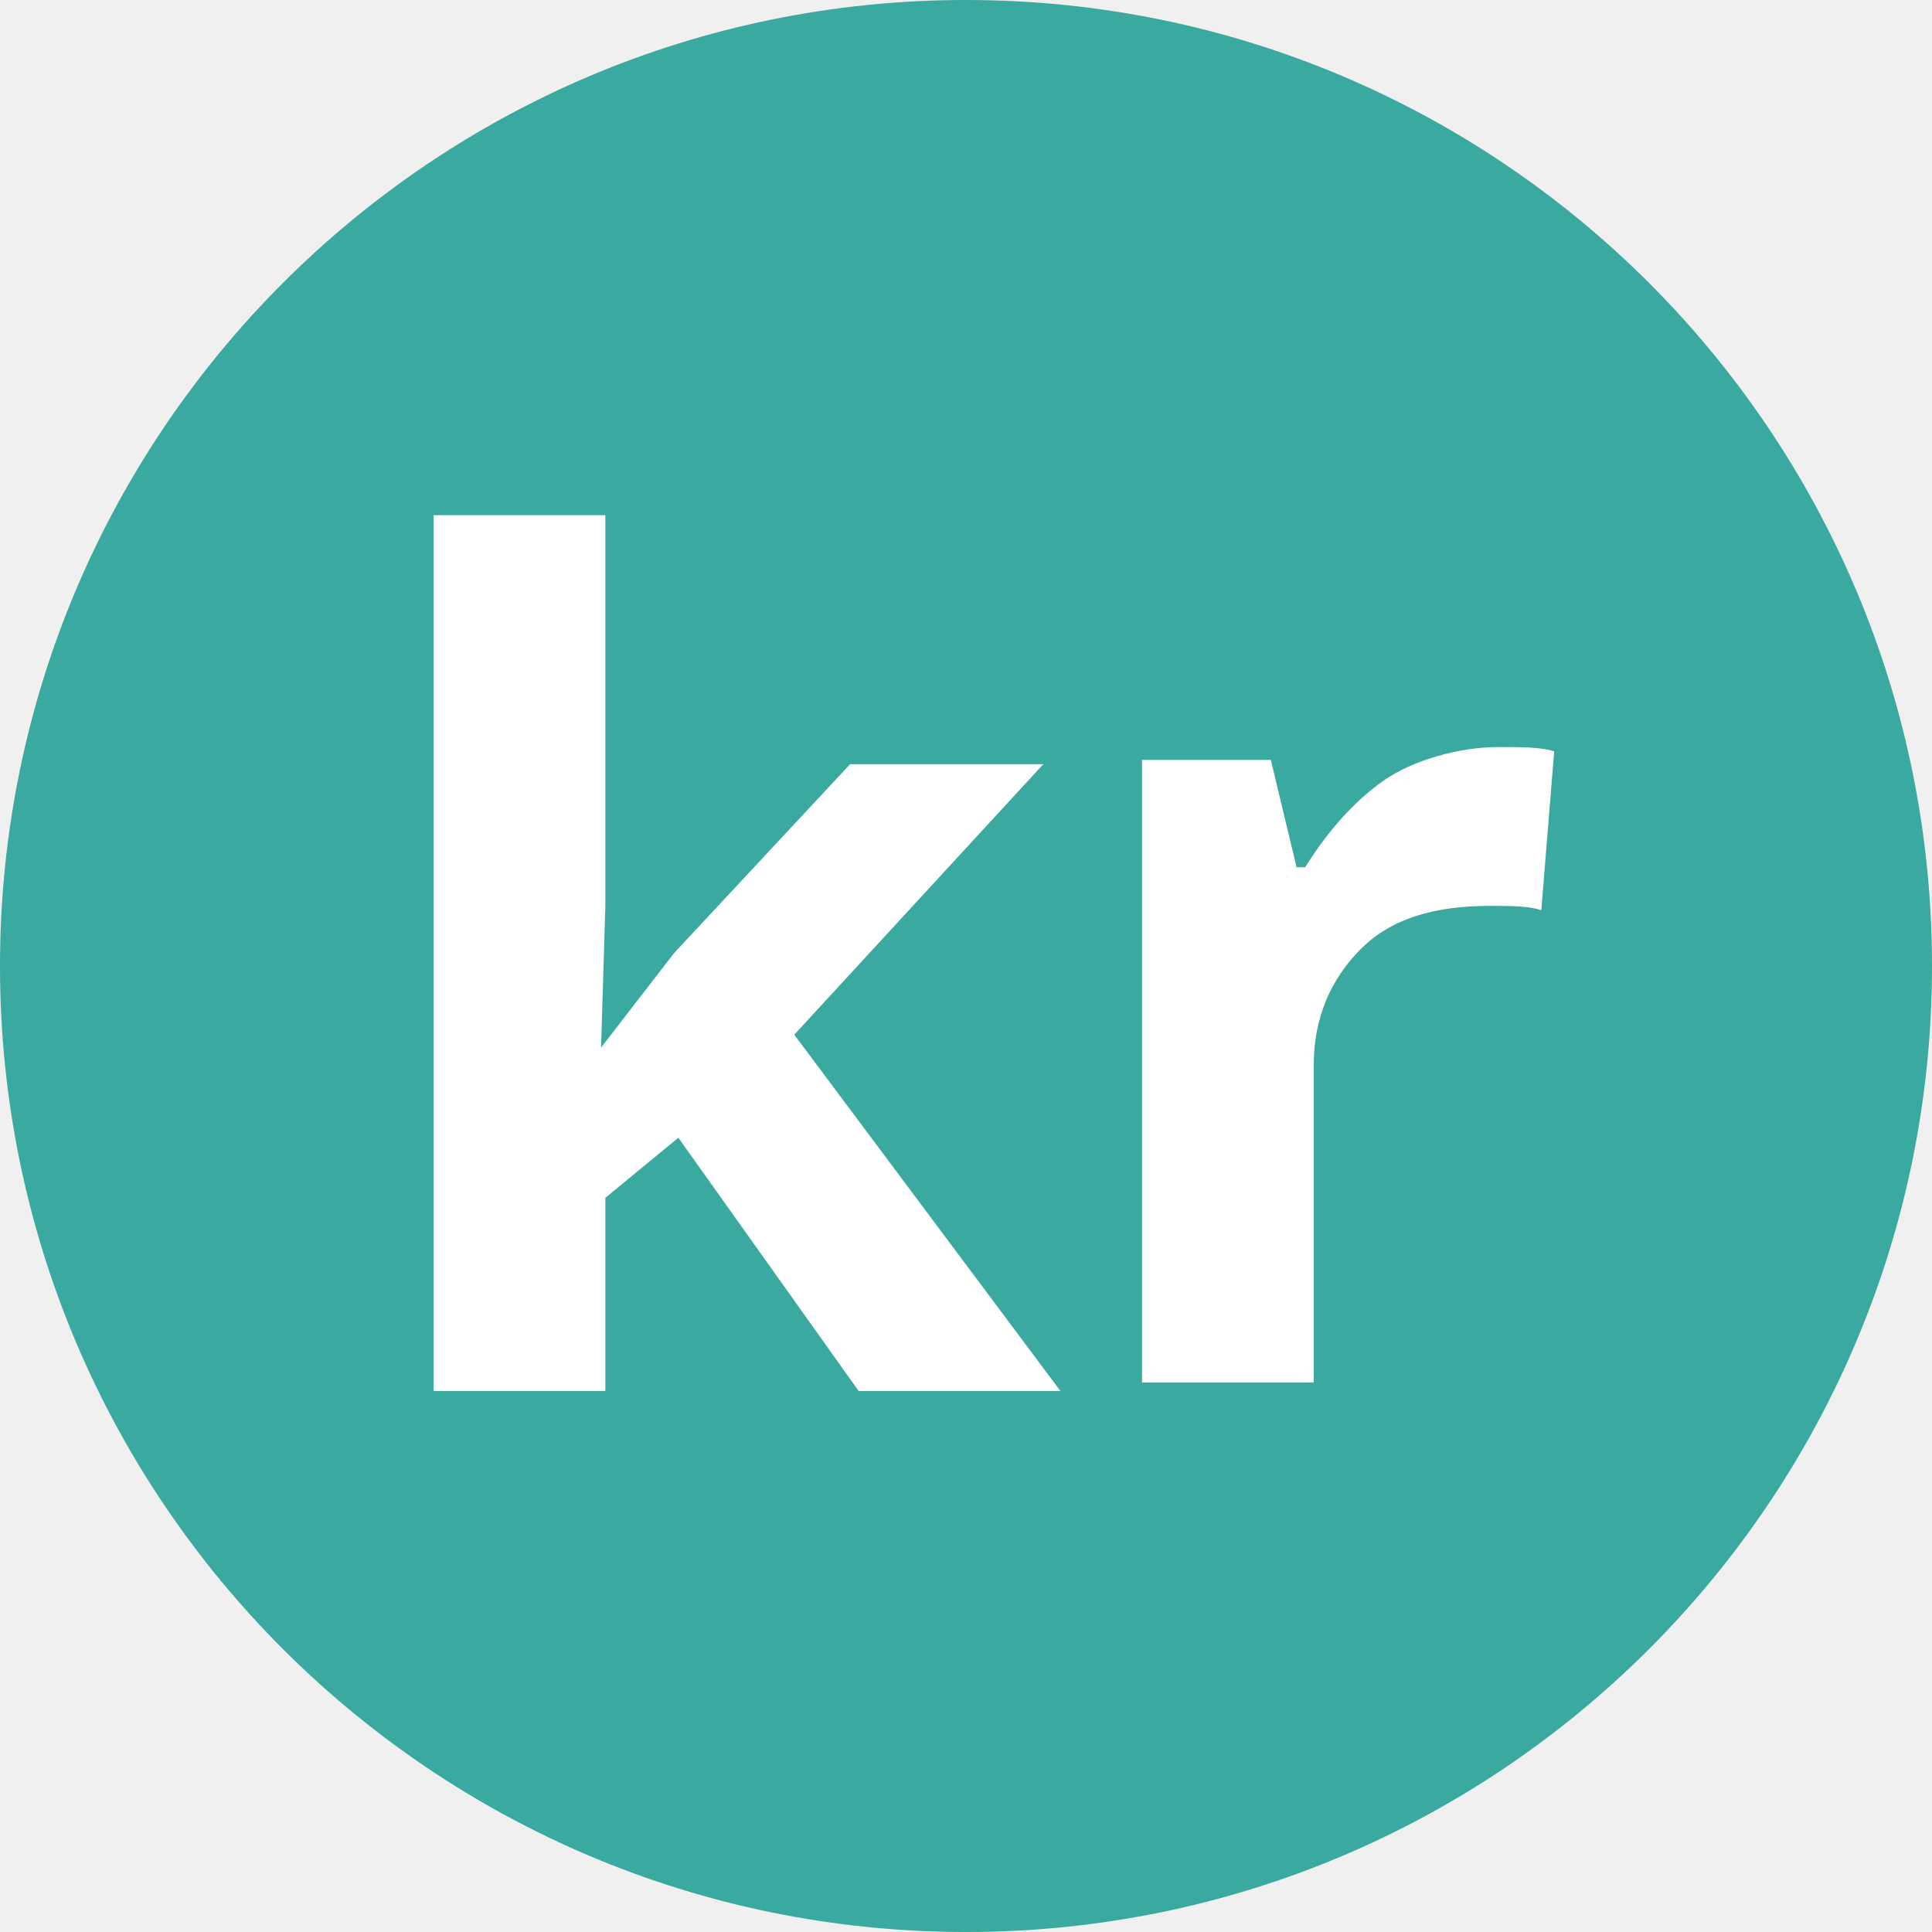
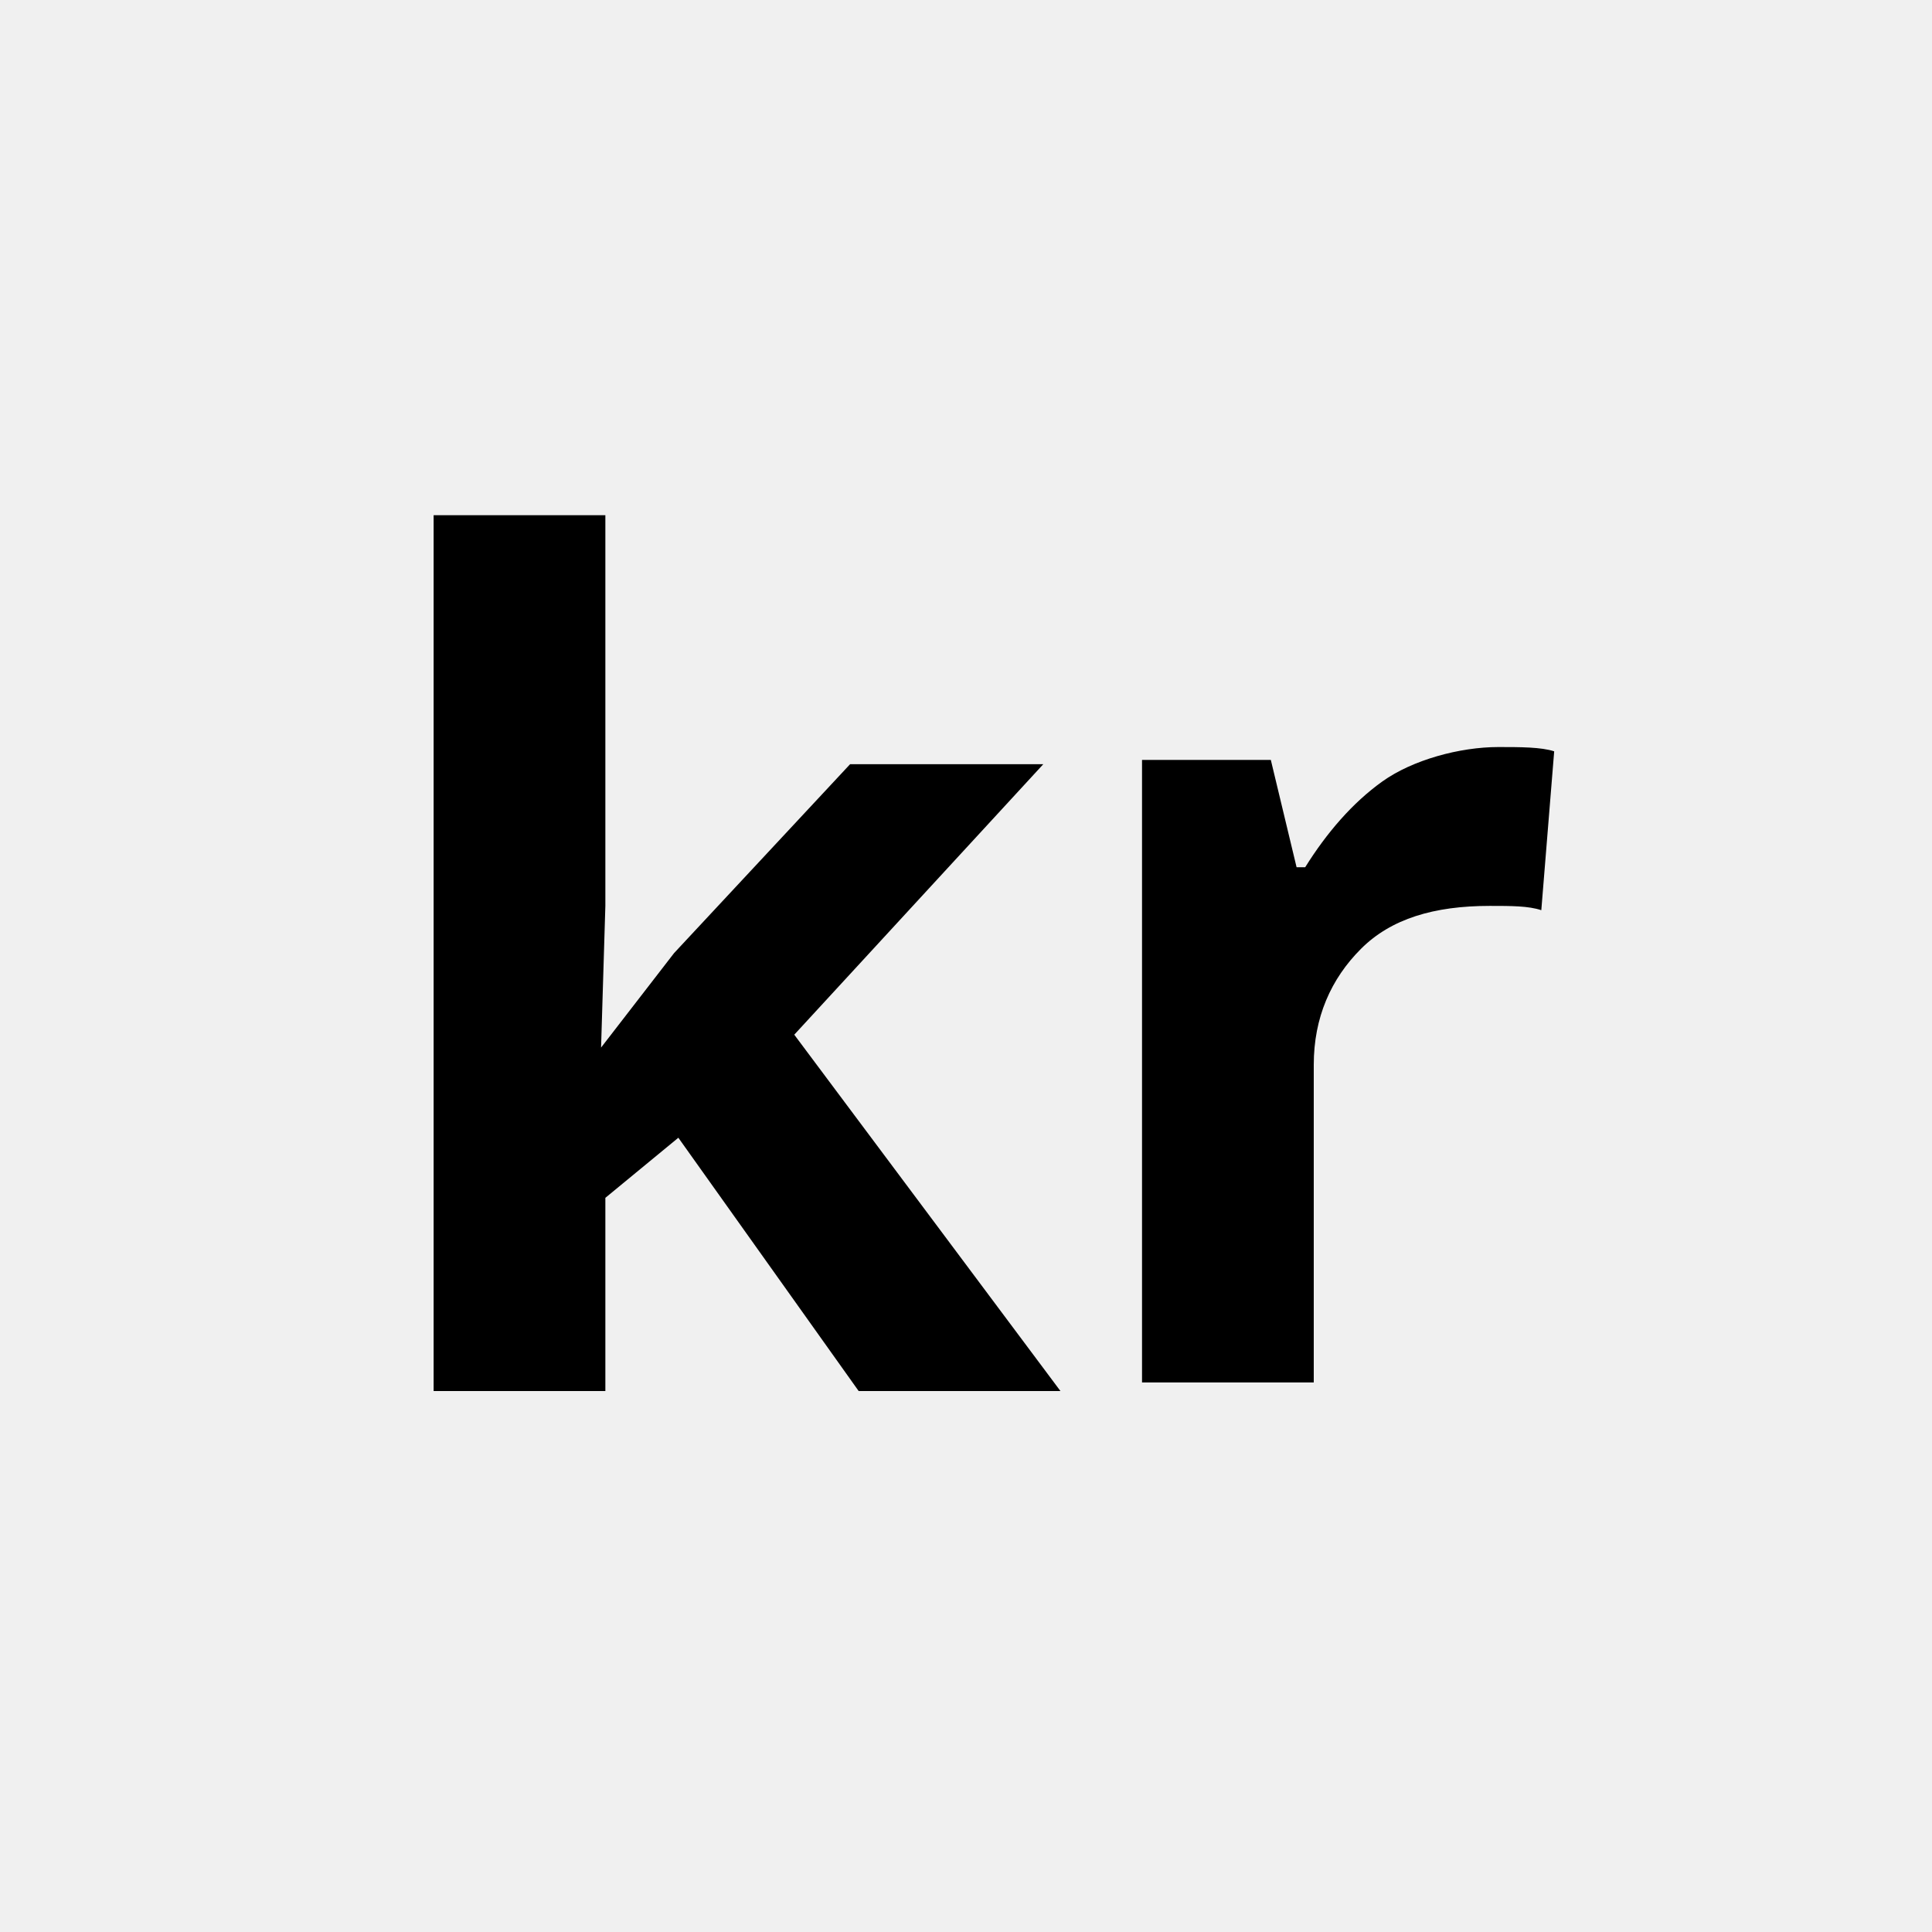
<svg xmlns="http://www.w3.org/2000/svg" version="1.1" id="Layer_1" x="0px" y="0px" viewBox="0 0 45 45" style="enable-background:new 0 0 45 45;" xml:space="preserve">
-   <style type="text/css">
- 	.st0{fill:#3AA99F;}
- 	.st1{fill:#FFFFFF;}
- </style>
-   <circle id="Oval" class="st0" cx="22.5" cy="22.5" r="22.5" />
-   <path id="kr" class="st1" d="M14,24.4l1.7-2.2l4.1-4.4h4.5l-5.8,6.3l6.2,8.3H20l-4.2-5.9l-1.7,1.4v4.5h-4V12h4v9.1L14,24.4L14,24.4z   M34.9,17.4c0.5,0,1,0,1.3,0.1l-0.3,3.7c-0.3-0.1-0.7-0.1-1.2-0.1c-1.3,0-2.3,0.3-3,1c-0.7,0.7-1.1,1.6-1.1,2.7v7.4h-4V17.7h3  l0.6,2.5h0.2c0.5-0.8,1.1-1.5,1.8-2S34,17.4,34.9,17.4z" />
+   <path id="kr" d="M14,24.4l1.7-2.2l4.1-4.4h4.5l-5.8,6.3l6.2,8.3H20l-4.2-5.9l-1.7,1.4v4.5h-4V12h4v9.1L14,24.4L14,24.4z M34.9,17.4  c0.5,0,1,0,1.3,0.1l-0.3,3.7c-0.3-0.1-0.7-0.1-1.2-0.1c-1.3,0-2.3,0.3-3,1c-0.7,0.7-1.1,1.6-1.1,2.7v7.4h-4V17.7h3l0.6,2.5h0.2  c0.5-0.8,1.1-1.5,1.8-2S34,17.4,34.9,17.4z" />
</svg>
